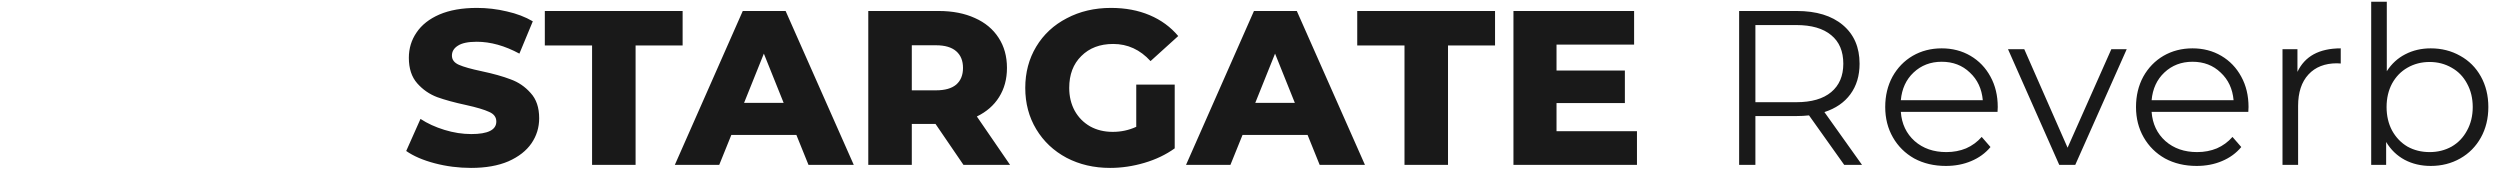
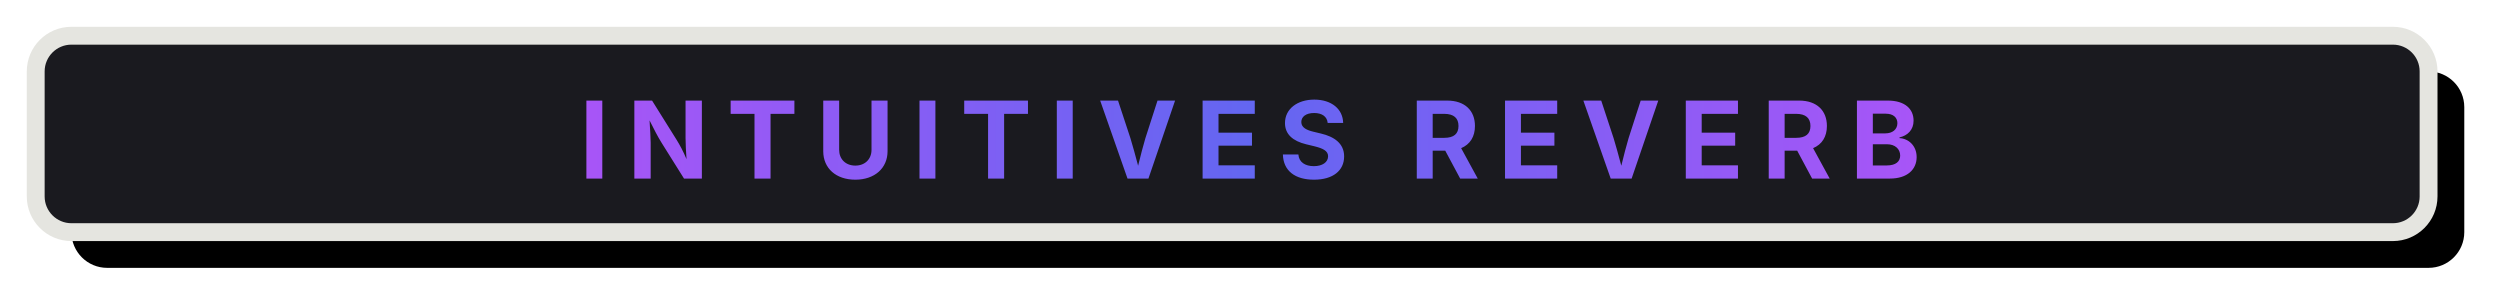
- <svg xmlns="http://www.w3.org/2000/svg" width="182" height="13" viewBox="0 0 182 13" fill="none" version="1.1" id="svg4">
-   <defs id="defs8" />
-   <path d="m 34.292,12.224 c -0.907,0 -1.787,-0.112 -2.64,-0.336 -0.853,-0.224 -1.547,-0.523 -2.08,-0.896 l 1.04,-2.336 c 0.501,0.331 1.083,0.597 1.744,0.8 0.661,0.203 1.312,0.304 1.952,0.304 1.216,0 1.824,-0.304 1.824,-0.912 0,-0.32 -0.176,-0.555 -0.528,-0.704 -0.341,-0.16 -0.896,-0.325 -1.664,-0.496 -0.843,-0.181 -1.547,-0.373 -2.112,-0.576 -0.565,-0.213 -1.051,-0.549 -1.456,-1.008 -0.405,-0.459 -0.608,-1.077 -0.608,-1.856 0,-0.683 0.187,-1.296 0.56,-1.84 0.373,-0.555 0.928,-0.992 1.664,-1.312 0.747,-0.32 1.659,-0.48 2.736,-0.48 0.736,0 1.461,0.085 2.176,0.256 0.715,0.16 1.344,0.4 1.888,0.72 l -0.976,2.352 c -1.067,-0.576 -2.101,-0.864 -3.104,-0.864 -0.629,0 -1.088,0.096 -1.376,0.288 -0.288,0.181 -0.432,0.421 -0.432,0.72 0,0.299 0.171,0.523 0.512,0.672 0.341,0.149 0.891,0.304 1.648,0.464 0.853,0.181 1.557,0.379 2.112,0.592 0.565,0.203 1.051,0.533 1.456,0.992 0.416,0.448 0.624,1.061 0.624,1.84 0,0.672 -0.187,1.28 -0.56,1.824 -0.373,0.544 -0.933,0.981 -1.68,1.312 -0.747,0.32 -1.653,0.48 -2.72,0.48 z m 8.811,-8.912 h -3.44 V 0.8 h 10.032 V 3.312 h -3.424 V 12 h -3.168 z m 14.874,6.512 h -4.736 l -0.88,2.176 h -3.232 l 4.944,-11.2 h 3.12 L 62.153,12 h -3.296 z m -0.928,-2.336 -1.44,-3.584 -1.44,3.584 z m 11.058,1.536 h -1.728 V 12 h -3.168 V 0.8 h 5.12 c 1.013,0 1.893,0.171 2.64,0.512 0.747,0.331 1.323,0.811 1.728,1.44 0.405,0.619 0.608,1.349 0.608,2.192 0,0.811 -0.192,1.52 -0.576,2.128 -0.373,0.597 -0.912,1.067 -1.616,1.408 l 2.416,3.52 h -3.392 z m 2,-4.08 c 0,-0.523 -0.165,-0.928 -0.496,-1.216 -0.331,-0.288 -0.821,-0.432 -1.472,-0.432 h -1.76 v 3.28 h 1.76 c 0.651,0 1.141,-0.139 1.472,-0.416 0.331,-0.288 0.496,-0.693 0.496,-1.216 z m 12.612,1.216 h 2.8 v 4.64 c -0.64,0.459 -1.376,0.811 -2.208,1.056 -0.832,0.245 -1.664,0.368 -2.496,0.368 -1.173,0 -2.229,-0.245 -3.168,-0.736 -0.939,-0.501 -1.675,-1.195 -2.208,-2.08 -0.533,-0.885 -0.8,-1.888 -0.8,-3.008 0,-1.12 0.267,-2.123 0.8,-3.008 0.533,-0.885 1.275,-1.573 2.224,-2.064 0.949,-0.501 2.021,-0.752 3.216,-0.752 1.045,0 1.984,0.176 2.816,0.528 0.832,0.352 1.525,0.859 2.08,1.52 l -2.016,1.824 c -0.757,-0.832 -1.664,-1.248 -2.72,-1.248 -0.96,0 -1.733,0.293 -2.32,0.88 -0.587,0.576 -0.88,1.349 -0.88,2.32 0,0.619 0.133,1.173 0.4,1.664 0.267,0.48 0.64,0.859 1.12,1.136 0.48,0.267 1.029,0.4 1.648,0.4 0.608,0 1.179,-0.123 1.712,-0.368 z m 12.473,3.664 h -4.736 l -0.88,2.176 h -3.232 l 4.944,-11.2 h 3.12 L 99.367,12 h -3.296 z m -0.928,-2.336 -1.44,-3.584 -1.44,3.584 z M 102.247,3.312 H 98.807 V 0.8 H 108.839 V 3.312 h -3.424 V 12 h -3.168 z m 16.924,6.24 V 12 h -8.992 V 0.8 h 8.784 V 3.248 h -5.648 v 1.888 h 4.976 v 2.368 h -4.976 v 2.048 z m 15.086,2.448 -2.56,-3.6 c -0.288,0.032 -0.586,0.048 -0.896,0.048 h -3.008 V 12 h -1.184 V 0.8 h 4.192 c 1.43,0 2.55,0.341 3.36,1.024 0.811,0.683 1.216,1.621 1.216,2.816 0,0.875 -0.224,1.616 -0.672,2.224 -0.437,0.597 -1.066,1.029 -1.888,1.296 l 2.736,3.84 z m -3.488,-4.56 c 1.11,0 1.958,-0.245 2.544,-0.736 0.587,-0.491 0.88,-1.179 0.88,-2.064 0,-0.907 -0.293,-1.6 -0.88,-2.08 -0.586,-0.491 -1.434,-0.736 -2.544,-0.736 h -2.976 V 7.44 Z m 14.651,0.704 h -7.04 c 0.064,0.875 0.4,1.584 1.008,2.128 0.608,0.533 1.376,0.8 2.304,0.8 0.523,0 1.003,-0.091 1.44,-0.272 0.437,-0.192 0.816,-0.469 1.136,-0.832 l 0.64,0.736 c -0.373,0.448 -0.843,0.789 -1.408,1.024 -0.555,0.235 -1.168,0.352 -1.84,0.352 -0.864,0 -1.632,-0.181 -2.304,-0.544 -0.661,-0.373 -1.179,-0.885 -1.552,-1.536 -0.373,-0.651 -0.56,-1.387 -0.56,-2.208 0,-0.821 0.176,-1.557 0.528,-2.208 0.363,-0.651 0.853,-1.157 1.472,-1.52 0.629,-0.363 1.333,-0.544 2.112,-0.544 0.779,0 1.477,0.181 2.096,0.544 0.619,0.363 1.104,0.869 1.456,1.52 0.352,0.64 0.528,1.376 0.528,2.208 z m -4.064,-3.648 c -0.811,0 -1.493,0.261 -2.048,0.784 -0.544,0.512 -0.853,1.184 -0.928,2.016 h 5.968 c -0.075,-0.832 -0.389,-1.504 -0.944,-2.016 -0.544,-0.523 -1.227,-0.784 -2.048,-0.784 z m 13.468,-0.912 -3.744,8.416 h -1.168 l -3.728,-8.416 h 1.184 l 3.152,7.168 3.184,-7.168 z m 8.853,4.56 h -7.04 c 0.064,0.875 0.4,1.584 1.008,2.128 0.608,0.533 1.376,0.8 2.304,0.8 0.523,0 1.003,-0.091 1.44,-0.272 0.438,-0.192 0.816,-0.469 1.136,-0.832 l 0.64,0.736 c -0.373,0.448 -0.842,0.789 -1.408,1.024 -0.554,0.235 -1.168,0.352 -1.84,0.352 -0.864,0 -1.632,-0.181 -2.304,-0.544 -0.661,-0.373 -1.178,-0.885 -1.552,-1.536 -0.373,-0.651 -0.56,-1.387 -0.56,-2.208 0,-0.821 0.176,-1.557 0.528,-2.208 0.363,-0.651 0.854,-1.157 1.472,-1.52 0.63,-0.363 1.334,-0.544 2.112,-0.544 0.779,0 1.478,0.181 2.096,0.544 0.619,0.363 1.104,0.869 1.456,1.52 0.352,0.64 0.528,1.376 0.528,2.208 z m -4.064,-3.648 c -0.81,0 -1.493,0.261 -2.048,0.784 -0.544,0.512 -0.853,1.184 -0.928,2.016 h 5.968 c -0.074,-0.832 -0.389,-1.504 -0.944,-2.016 -0.544,-0.523 -1.226,-0.784 -2.048,-0.784 z m 7.641,0.736 c 0.266,-0.565 0.661,-0.992 1.184,-1.28 0.533,-0.288 1.189,-0.432 1.968,-0.432 v 1.104 l -0.272,-0.016 c -0.886,0 -1.579,0.272 -2.08,0.816 -0.502,0.544 -0.752,1.307 -0.752,2.288 V 12 h -1.136 V 3.584 h 1.088 z m 9.705,-1.712 c 0.789,0 1.504,0.181 2.144,0.544 0.64,0.352 1.141,0.853 1.504,1.504 0.362,0.651 0.544,1.392 0.544,2.224 0,0.832 -0.182,1.573 -0.544,2.224 -0.363,0.651 -0.864,1.157 -1.504,1.52 -0.64,0.363 -1.355,0.544 -2.144,0.544 -0.704,0 -1.339,-0.149 -1.904,-0.448 -0.555,-0.299 -1.003,-0.731 -1.344,-1.296 V 12 h -1.088 V 0.128 h 1.136 V 5.184 c 0.352,-0.544 0.8,-0.955 1.344,-1.232 0.554,-0.288 1.173,-0.432 1.856,-0.432 z m -0.08,7.552 c 0.586,0 1.12,-0.133 1.6,-0.4 0.48,-0.277 0.853,-0.667 1.12,-1.168 0.277,-0.501 0.416,-1.072 0.416,-1.712 0,-0.64 -0.139,-1.211 -0.416,-1.712 -0.267,-0.501 -0.64,-0.885 -1.12,-1.152 -0.48,-0.277 -1.014,-0.416 -1.6,-0.416 -0.598,0 -1.136,0.139 -1.616,0.416 -0.47,0.267 -0.843,0.651 -1.12,1.152 -0.267,0.501 -0.4,1.072 -0.4,1.712 0,0.64 0.133,1.211 0.4,1.712 0.277,0.501 0.65,0.891 1.12,1.168 0.48,0.267 1.018,0.4 1.616,0.4 z" fill="#000000" fill-opacity="0.9" id="path2" />
+ <svg xmlns="http://www.w3.org/2000/svg" width="280" height="32" viewBox="0 0 280 32" fill="none">
+   <defs>
+     <linearGradient id="brandGradient" x1="0%" y1="0%" x2="100%" y2="0%">
+       <stop offset="0%" style="stop-color:#A855F7;stop-opacity:1" />
+       <stop offset="50%" style="stop-color:#6366F1;stop-opacity:1" />
+       <stop offset="100%" style="stop-color:#A855F7;stop-opacity:1" />
+     </linearGradient>
+   </defs>
+   <rect x="8" y="8" width="268" height="22" rx="4" fill="#000000" />
+   <rect x="4" y="4" width="268" height="22" rx="4" fill="#1A1A1F" stroke="#E5E5E0" stroke-width="2" />
+   <text x="140" y="20" font-family="'Space Grotesk', 'Inter', system-ui, sans-serif" font-size="12" font-weight="700" fill="url(#brandGradient)" text-anchor="middle" letter-spacing="2">INTUITIVES REVERB</text>
</svg>
